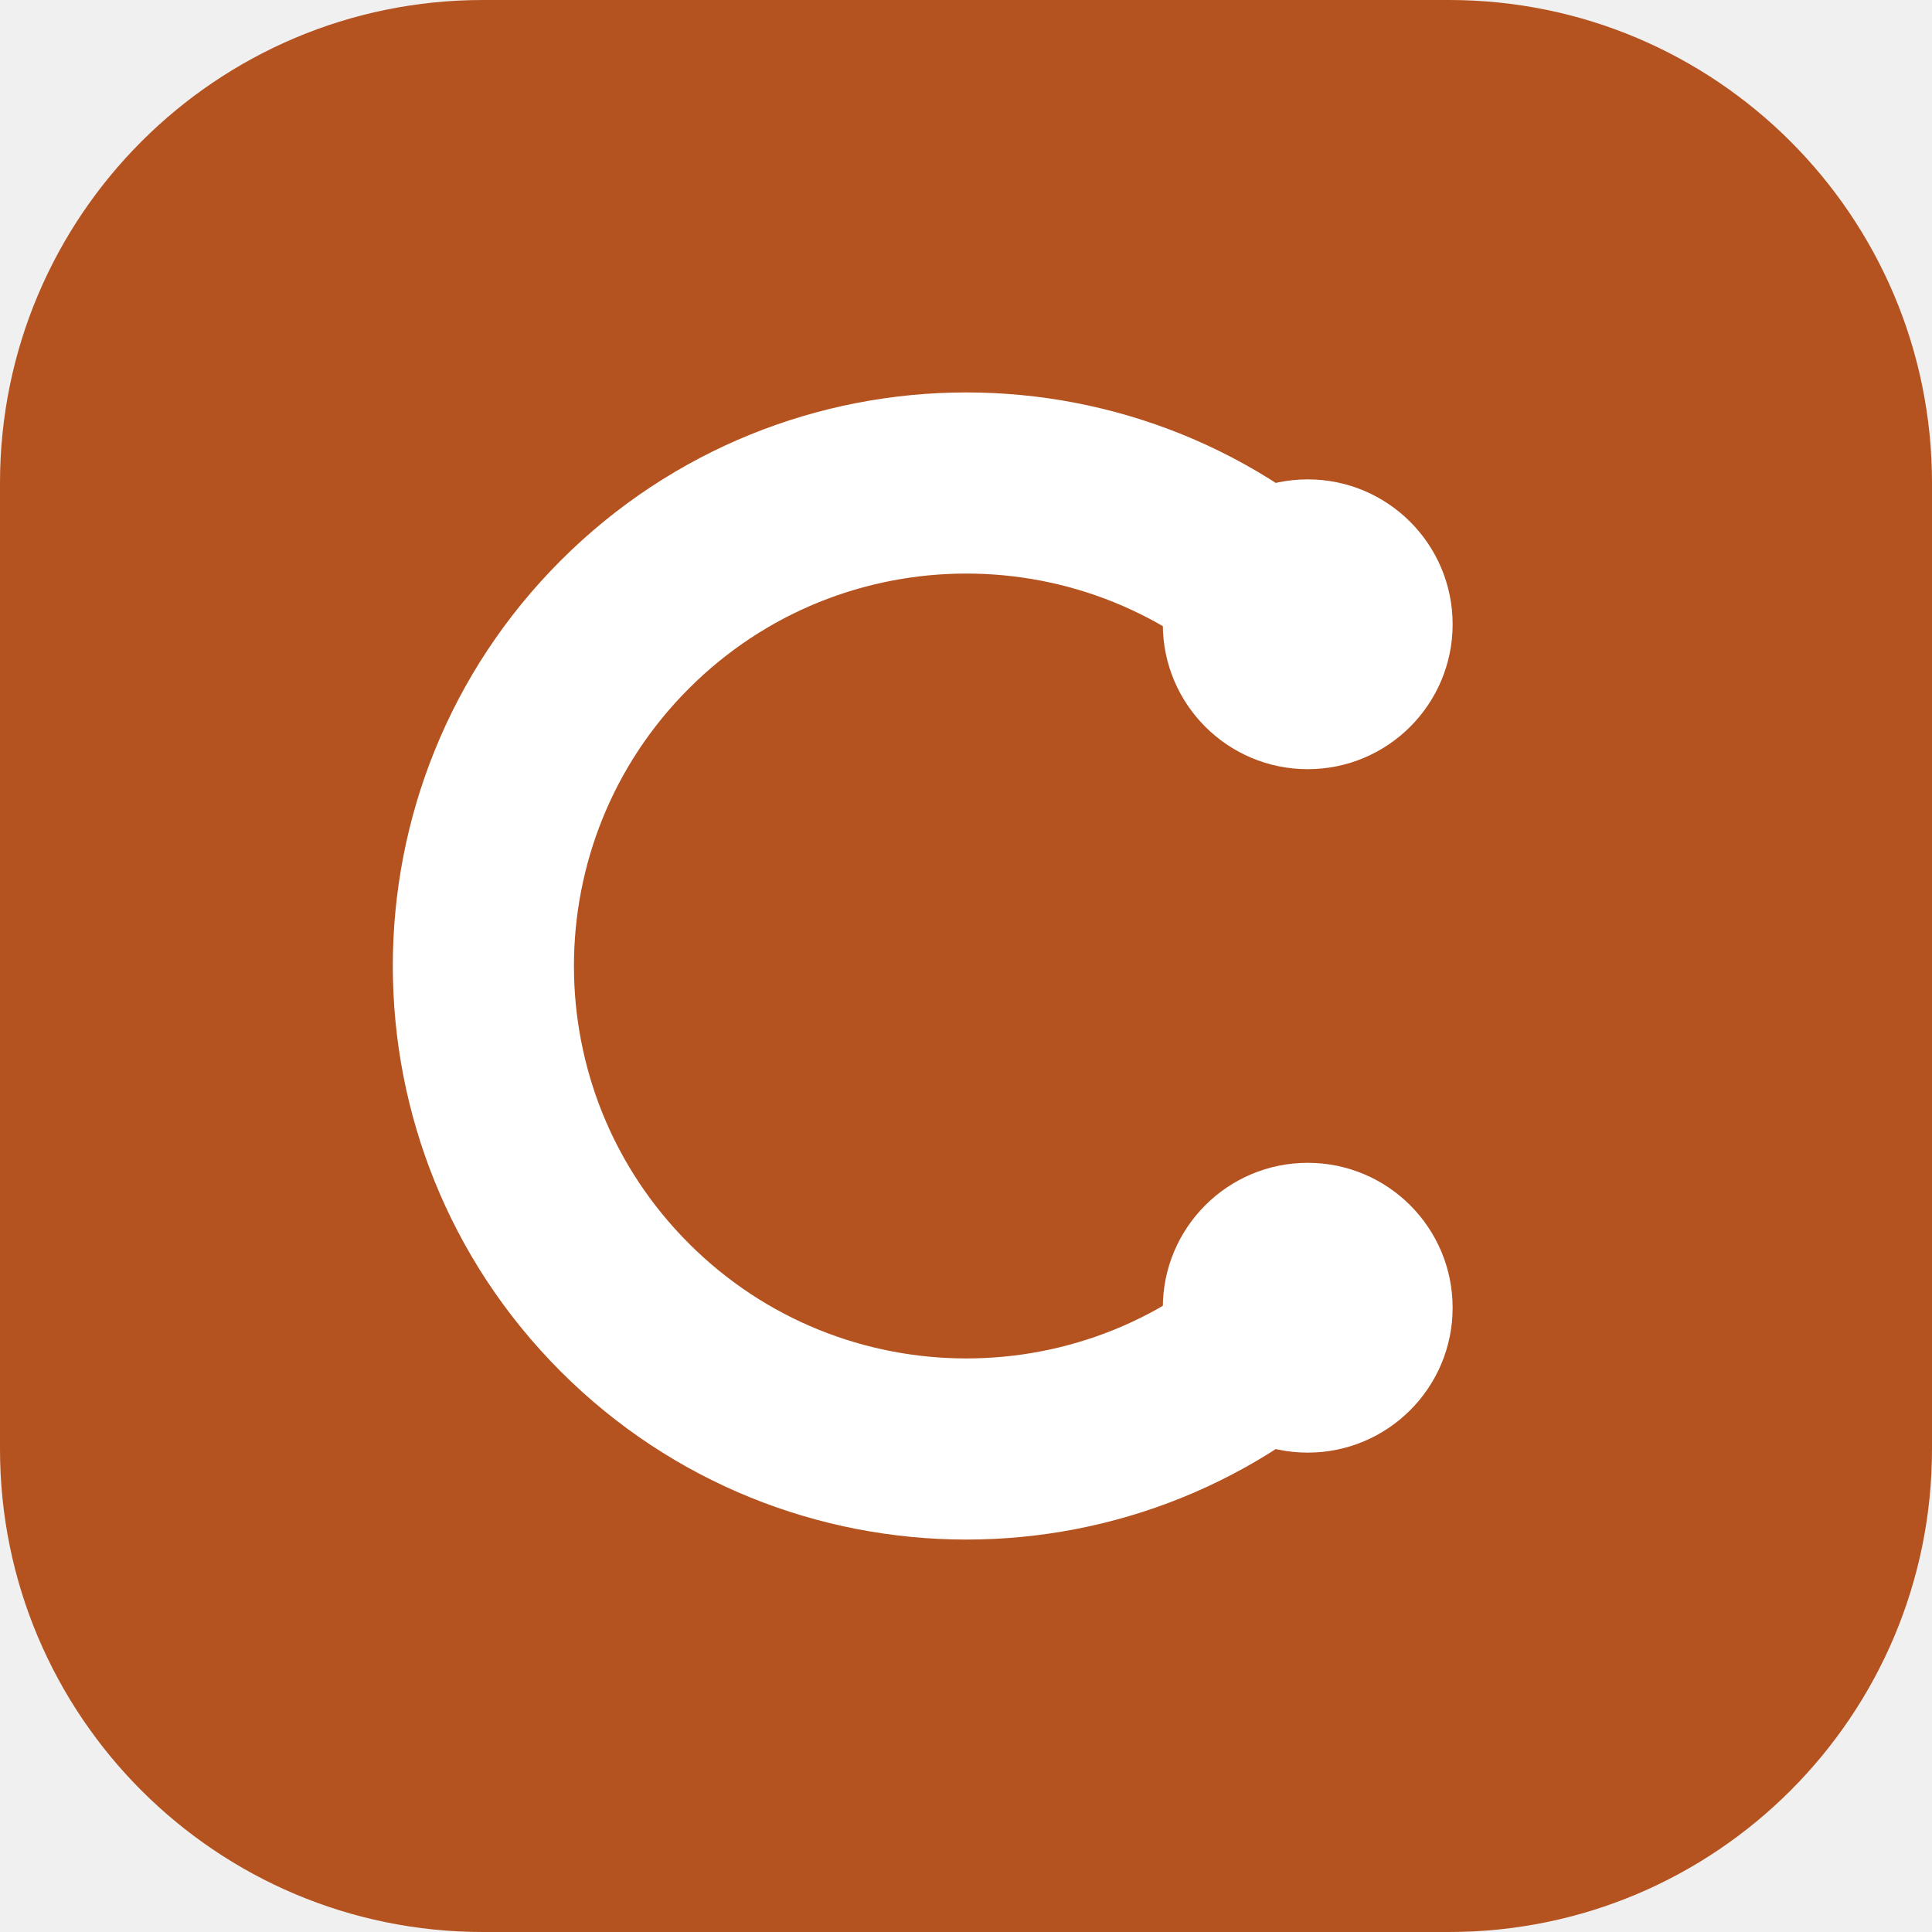
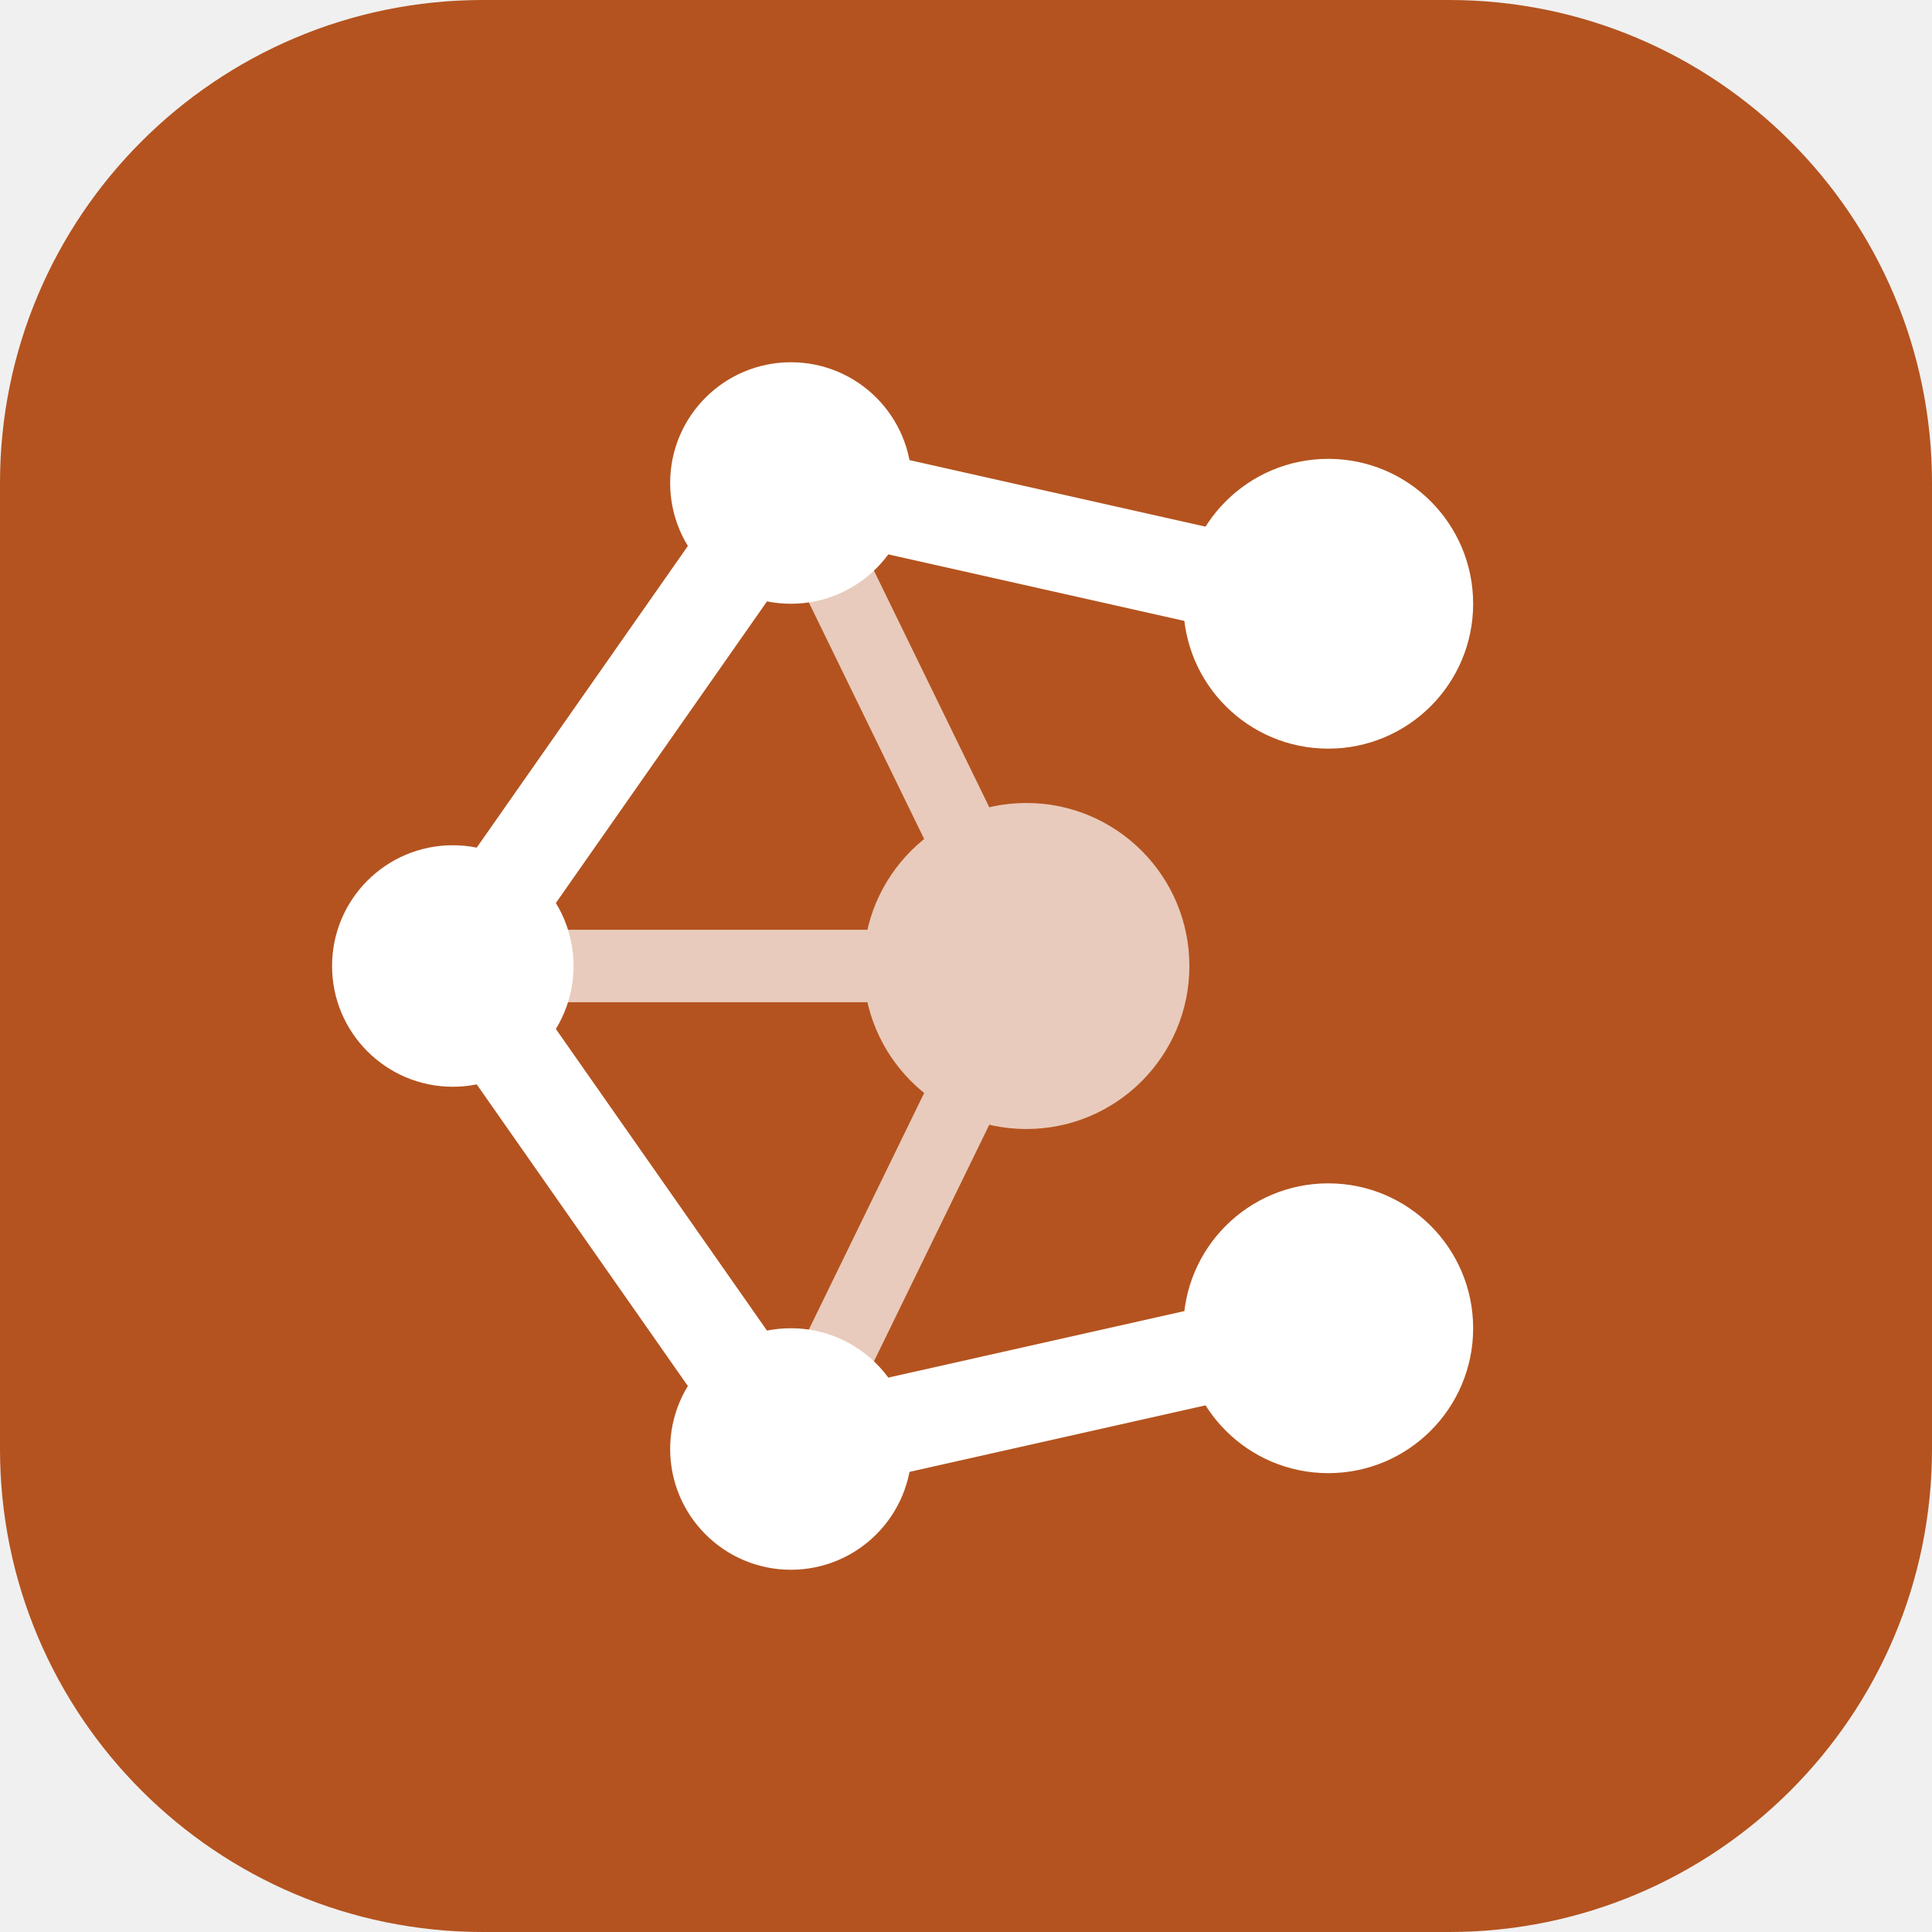
<svg xmlns="http://www.w3.org/2000/svg" viewBox="0 0 32 32">
  <rect width="32" height="32" rx="8" fill="#B4531F" />
-   <g transform="translate(16 16) scale(1) translate(-16 -16)">
-     <path d="M21.66 10.34 A8 8 0 1 0 21.66 21.66" fill="none" stroke="#FFFFFF" stroke-width="3" stroke-linecap="round" />
-     <circle cx="21.66" cy="10.34" r="2.4" fill="#FFFFFF" />
-     <circle cx="21.66" cy="21.66" r="2.4" fill="#FFFFFF" />
+   <polyline points="22,10 13.1,8 7.5,16 13.1,24 22,22" fill="none" stroke="#FFFFFF" stroke-width="1.6" stroke-linejoin="round" />
+   <g stroke="#E8CBBC" stroke-width="1.2">
+     <line x1="17" y1="16" x2="13.1" y2="8" />
+     <line x1="17" y1="16" x2="7.5" y2="16" />
+     <line x1="17" y1="16" x2="13.1" y2="24" />
  </g>
+   <g fill="#FFFFFF">
+     <circle cx="22" cy="10" r="2.4" />
+     <circle cx="13.1" cy="8" r="2" />
+     <circle cx="7.5" cy="16" r="2" />
+     <circle cx="13.1" cy="24" r="2" />
+     <circle cx="22" cy="22" r="2.4" />
+   </g>
+   <circle cx="17" cy="16" r="2.7" fill="#E8CBBC" />
</svg>
